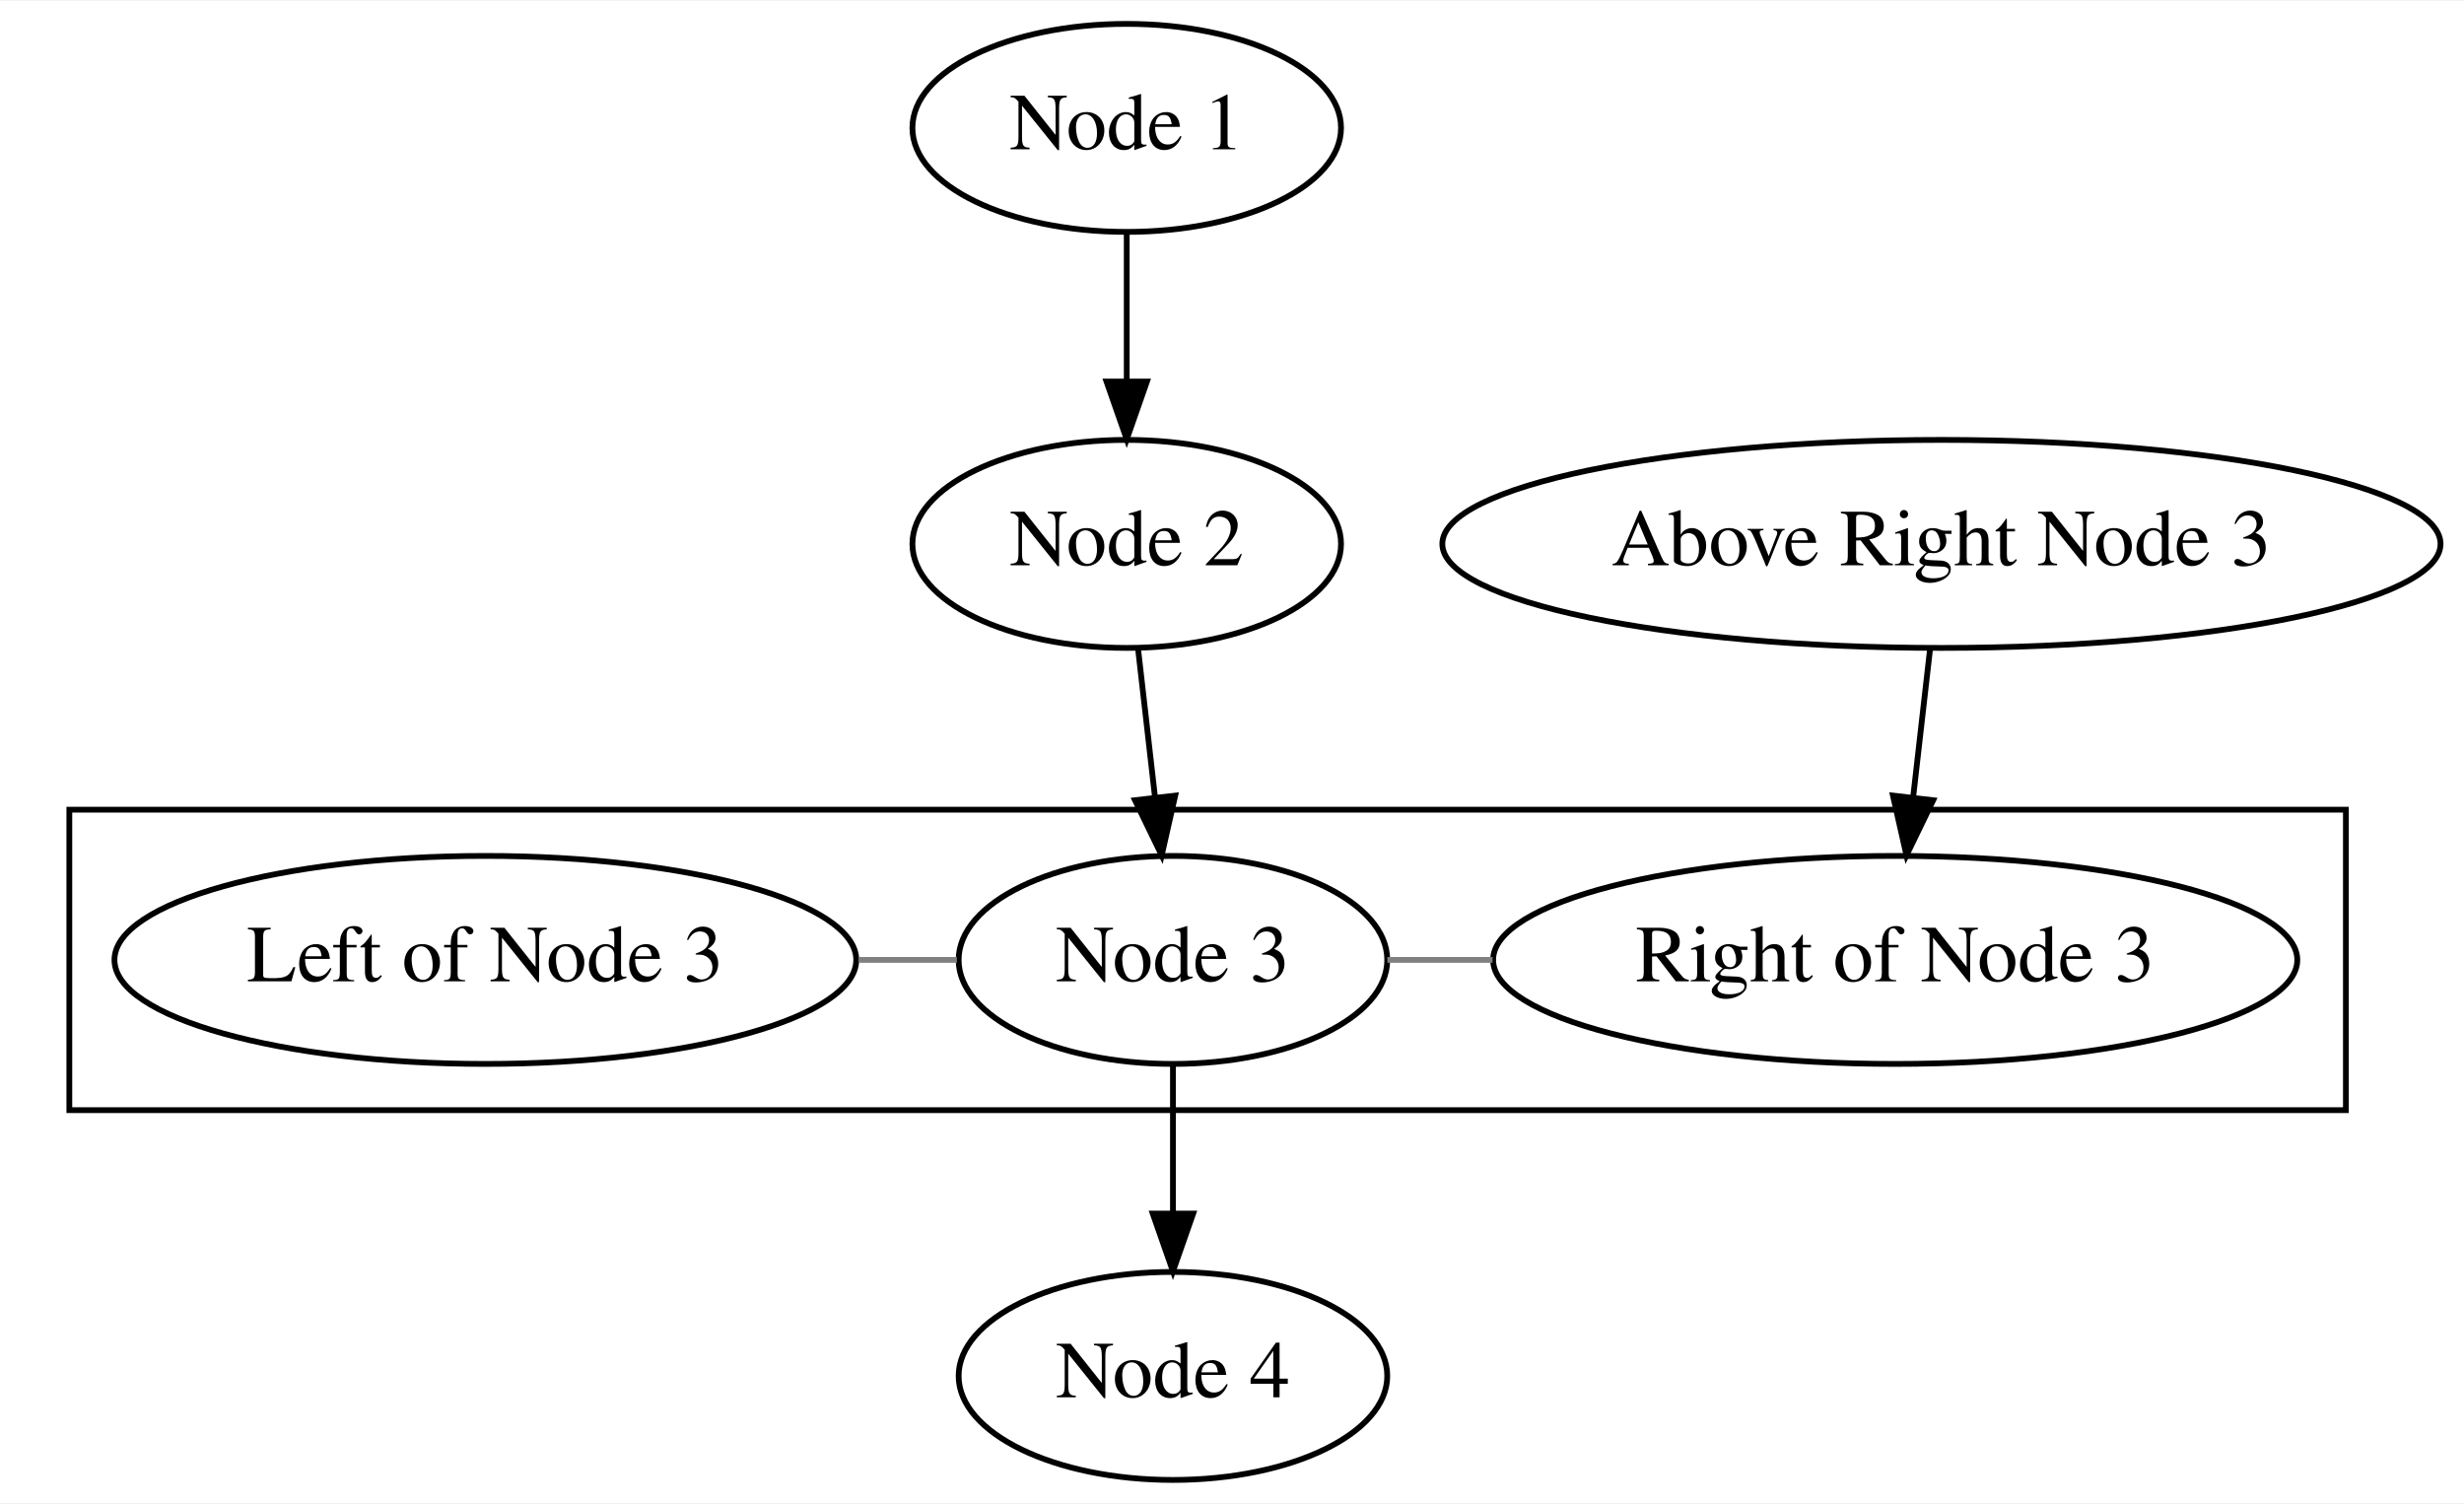
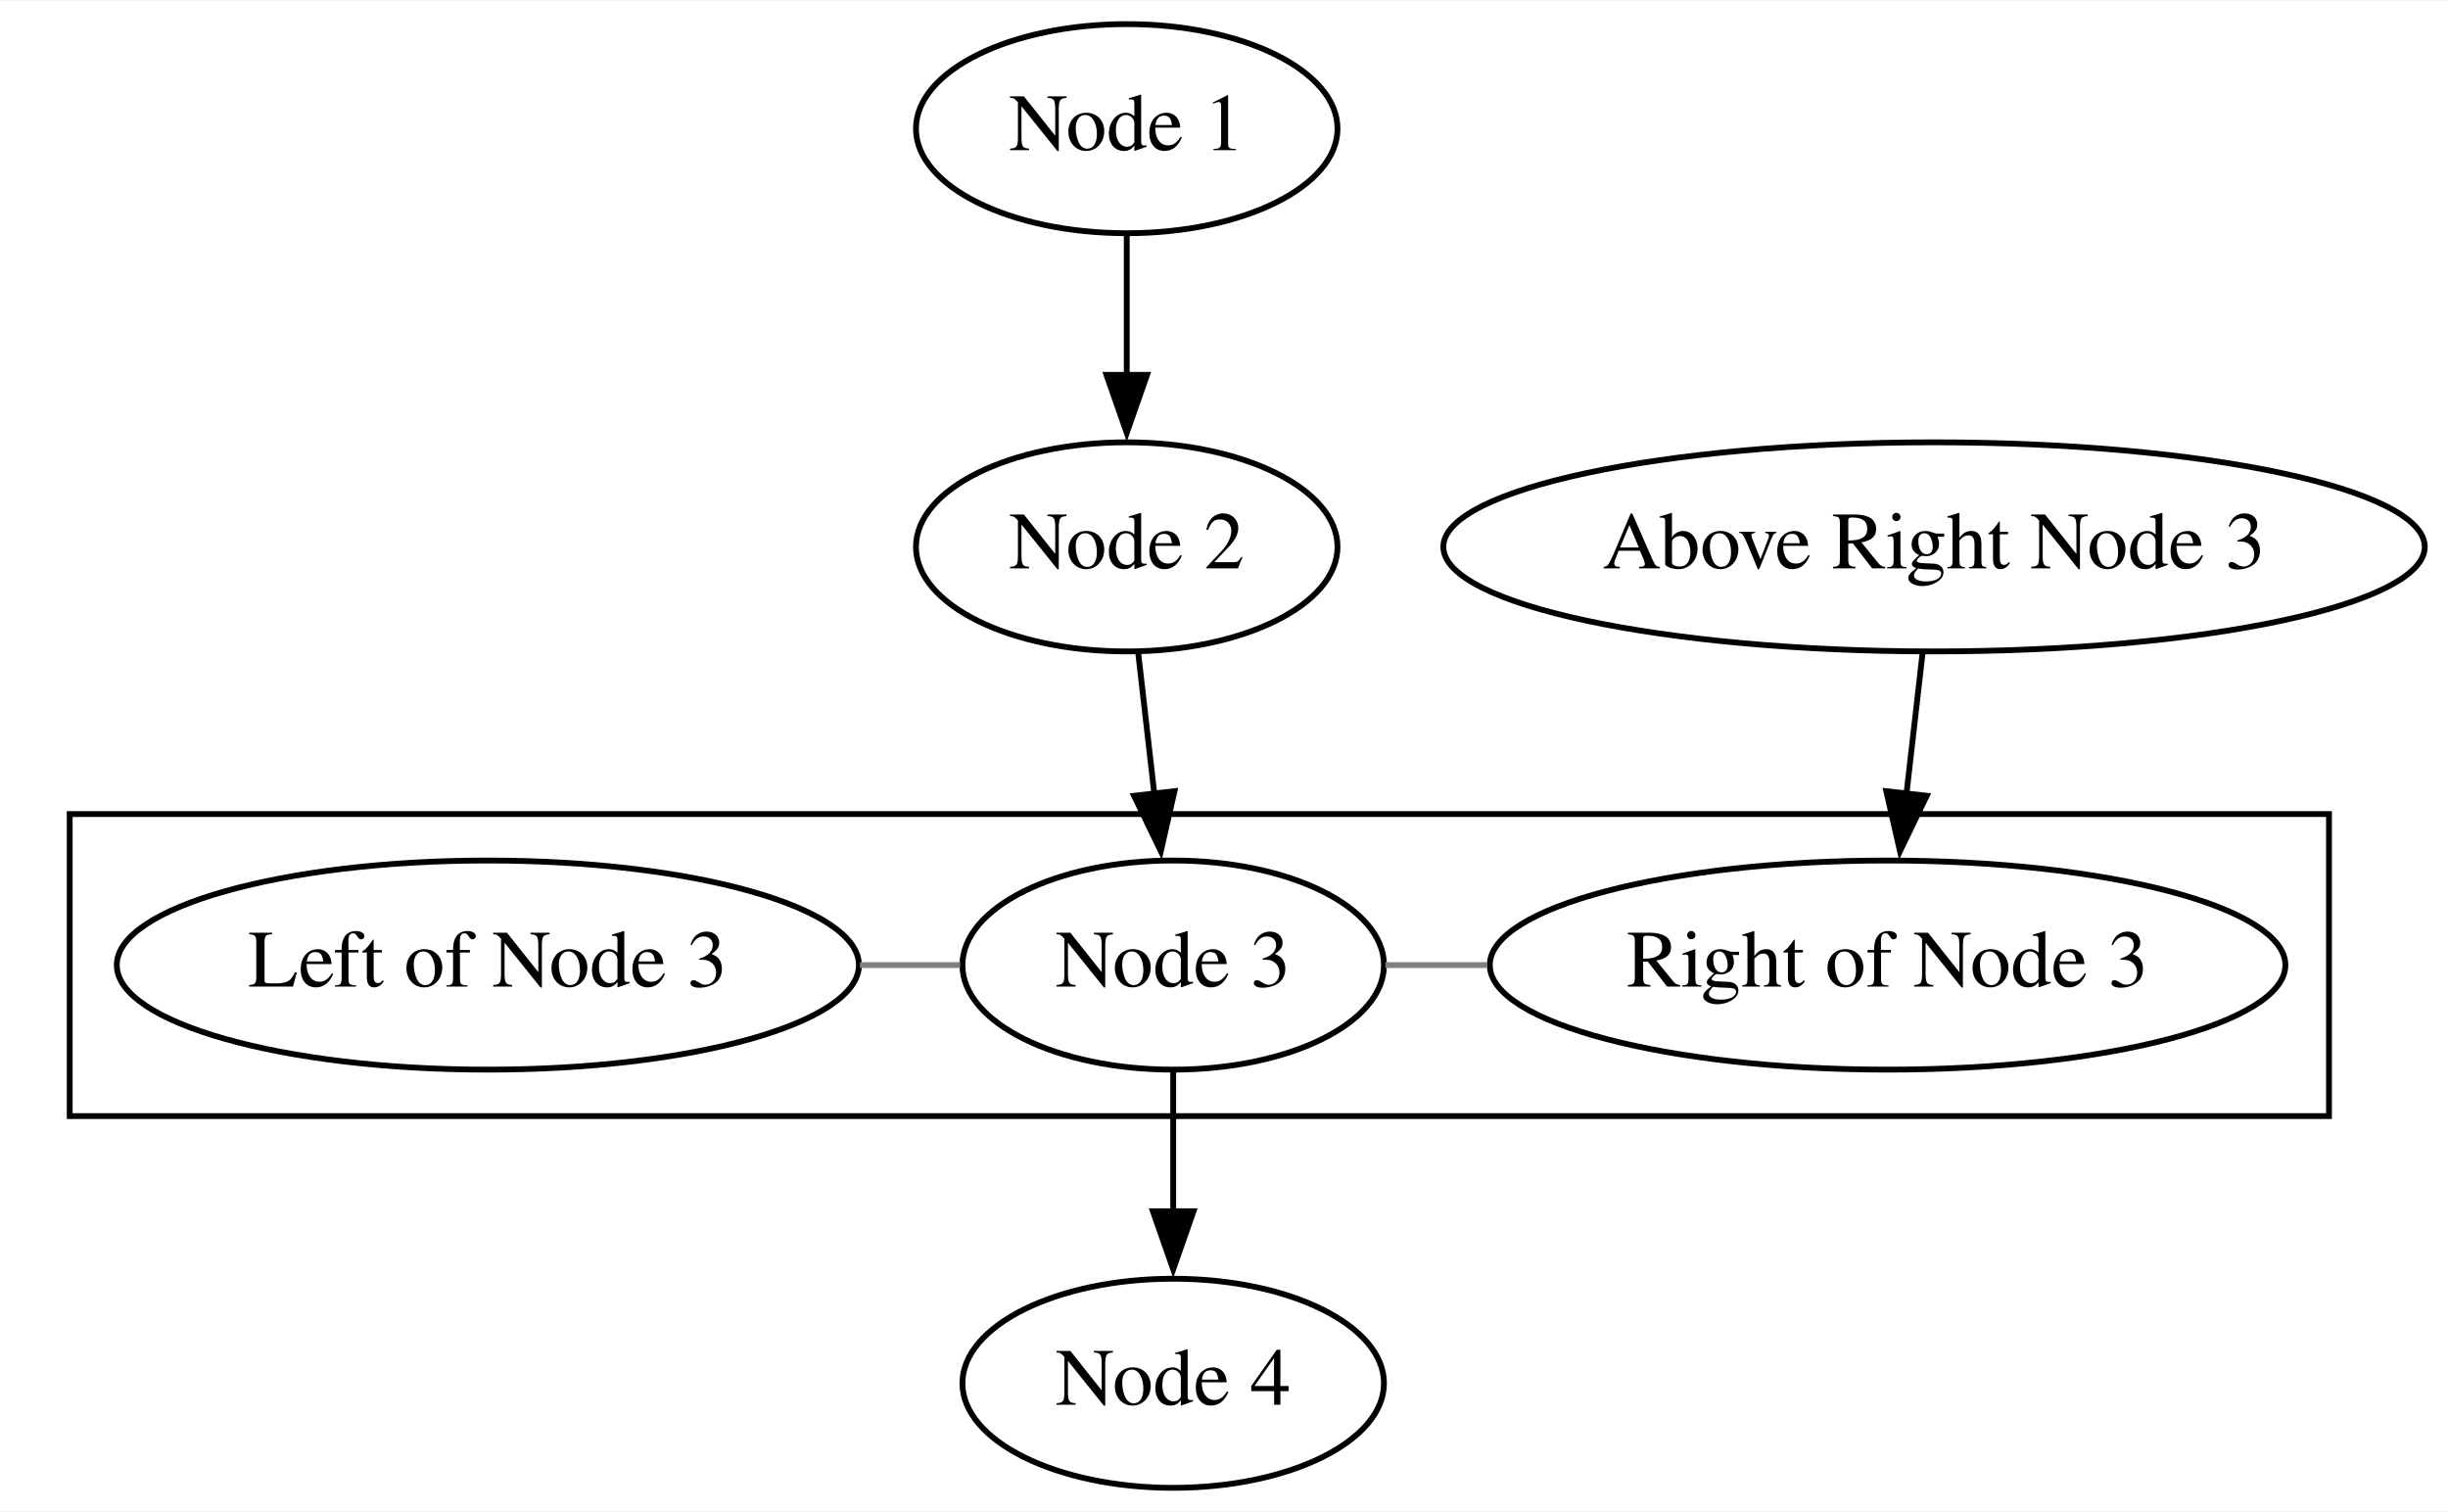
- <svg xmlns="http://www.w3.org/2000/svg" width="426pt" height="260pt" viewBox="0.00 0.00 426.44 260.00">
+ <svg xmlns="http://www.w3.org/2000/svg" width="421pt" height="260pt" viewBox="0.00 0.00 421.49 260.00">
  <g id="graph0" class="graph" transform="scale(1 1) rotate(0) translate(4 256)">
-     <polygon fill="white" stroke="transparent" points="-4,4 -4,-256 422.44,-256 422.44,4 -4,4" />
+     <polygon fill="white" stroke="none" points="-4,4 -4,-256 417.49,-256 417.49,4 -4,4" />
    <g id="clust1" class="cluster">
-       <polygon fill="none" stroke="black" points="8,-64 8,-116 402,-116 402,-64 8,-64" />
+       <polygon fill="none" stroke="black" points="8,-64 8,-116 397,-116 397,-64 8,-64" />
    </g>
    <g id="node1" class="node">
-       <ellipse fill="none" stroke="black" cx="191" cy="-234" rx="37.09" ry="18" />
-       <text text-anchor="middle" x="191" y="-230.3" font-family="Times,serif" font-size="14.00">Node 1</text>
+       <ellipse fill="none" stroke="black" cx="190" cy="-234" rx="36.29" ry="18" />
+       <text text-anchor="middle" x="190" y="-230.3" font-family="Times,serif" font-size="14.00">Node 1</text>
    </g>
    <g id="node2" class="node">
-       <ellipse fill="none" stroke="black" cx="191" cy="-162" rx="37.09" ry="18" />
-       <text text-anchor="middle" x="191" y="-158.3" font-family="Times,serif" font-size="14.00">Node 2</text>
+       <ellipse fill="none" stroke="black" cx="190" cy="-162" rx="36.29" ry="18" />
+       <text text-anchor="middle" x="190" y="-158.3" font-family="Times,serif" font-size="14.00">Node 2</text>
    </g>
    <g id="edge2" class="edge">
-       <path fill="none" stroke="black" d="M191,-215.7C191,-207.98 191,-198.71 191,-190.11" />
-       <polygon fill="black" stroke="black" points="194.5,-190.1 191,-180.1 187.5,-190.1 194.5,-190.1" />
+       <path fill="none" stroke="black" d="M190,-215.7C190,-208.41 190,-199.73 190,-191.54" />
+       <polygon fill="black" stroke="black" points="193.5,-191.62 190,-181.62 186.5,-191.62 193.5,-191.62" />
    </g>
    <g id="node5" class="node">
-       <ellipse fill="none" stroke="black" cx="199" cy="-90" rx="37.09" ry="18" />
-       <text text-anchor="middle" x="199" y="-86.3" font-family="Times,serif" font-size="14.00">Node 3</text>
+       <ellipse fill="none" stroke="black" cx="198" cy="-90" rx="36.29" ry="18" />
+       <text text-anchor="middle" x="198" y="-86.3" font-family="Times,serif" font-size="14.00">Node 3</text>
    </g>
    <g id="edge3" class="edge">
-       <path fill="none" stroke="black" d="M192.98,-143.7C193.86,-135.98 194.92,-126.71 195.9,-118.11" />
-       <polygon fill="black" stroke="black" points="199.39,-118.44 197.05,-108.1 192.43,-117.64 199.39,-118.44" />
+       <path fill="none" stroke="black" d="M191.98,-143.7C192.81,-136.41 193.8,-127.73 194.74,-119.54" />
+       <polygon fill="black" stroke="black" points="198.22,-119.94 195.87,-109.61 191.26,-119.15 198.22,-119.94" />
    </g>
    <g id="node3" class="node">
-       <ellipse fill="none" stroke="black" cx="332" cy="-162" rx="86.38" ry="18" />
-       <text text-anchor="middle" x="332" y="-158.3" font-family="Times,serif" font-size="14.00">Above Right Node 3</text>
+       <ellipse fill="none" stroke="black" cx="329" cy="-162" rx="84.49" ry="18" />
+       <text text-anchor="middle" x="329" y="-158.3" font-family="Times,serif" font-size="14.00">Above Right Node 3</text>
    </g>
    <g id="node6" class="node">
-       <ellipse fill="none" stroke="black" cx="324" cy="-90" rx="69.59" ry="18" />
-       <text text-anchor="middle" x="324" y="-86.3" font-family="Times,serif" font-size="14.00">Right of Node 3</text>
+       <ellipse fill="none" stroke="black" cx="321" cy="-90" rx="68.49" ry="18" />
+       <text text-anchor="middle" x="321" y="-86.3" font-family="Times,serif" font-size="14.00">Right of Node 3</text>
    </g>
    <g id="edge1" class="edge">
-       <path fill="none" stroke="black" d="M330.02,-143.7C329.14,-135.98 328.08,-126.71 327.1,-118.11" />
-       <polygon fill="black" stroke="black" points="330.57,-117.64 325.95,-108.1 323.61,-118.44 330.57,-117.64" />
+       <path fill="none" stroke="black" d="M327.02,-143.7C326.19,-136.41 325.2,-127.73 324.26,-119.54" />
+       <polygon fill="black" stroke="black" points="327.74,-119.15 323.13,-109.61 320.78,-119.94 327.74,-119.15" />
    </g>
    <g id="node4" class="node">
-       <ellipse fill="none" stroke="black" cx="80" cy="-90" rx="64.19" ry="18" />
+       <ellipse fill="none" stroke="black" cx="80" cy="-90" rx="63.89" ry="18" />
      <text text-anchor="middle" x="80" y="-86.3" font-family="Times,serif" font-size="14.00">Left of Node 3</text>
    </g>
    <g id="edge5" class="edge">
-       <path fill="none" stroke="grey" d="M144.61,-90C150.28,-90 155.94,-90 161.61,-90" />
+       <path fill="none" stroke="grey" d="M144.07,-90C149.83,-90 155.59,-90 161.34,-90" />
    </g>
    <g id="edge6" class="edge">
-       <path fill="none" stroke="grey" d="M236.11,-90C242.17,-90 248.24,-90 254.31,-90" />
+       <path fill="none" stroke="grey" d="M234.52,-90C240.37,-90 246.23,-90 252.08,-90" />
    </g>
    <g id="node7" class="node">
-       <ellipse fill="none" stroke="black" cx="199" cy="-18" rx="37.09" ry="18" />
-       <text text-anchor="middle" x="199" y="-14.3" font-family="Times,serif" font-size="14.00">Node 4</text>
+       <ellipse fill="none" stroke="black" cx="198" cy="-18" rx="36.29" ry="18" />
+       <text text-anchor="middle" x="198" y="-14.3" font-family="Times,serif" font-size="14.00">Node 4</text>
    </g>
    <g id="edge4" class="edge">
-       <path fill="none" stroke="black" d="M199,-71.7C199,-63.98 199,-54.71 199,-46.11" />
-       <polygon fill="black" stroke="black" points="202.5,-46.1 199,-36.1 195.5,-46.1 202.5,-46.1" />
+       <path fill="none" stroke="black" d="M198,-71.7C198,-64.41 198,-55.73 198,-47.54" />
+       <polygon fill="black" stroke="black" points="201.5,-47.62 198,-37.62 194.5,-47.62 201.5,-47.62" />
    </g>
  </g>
</svg>
